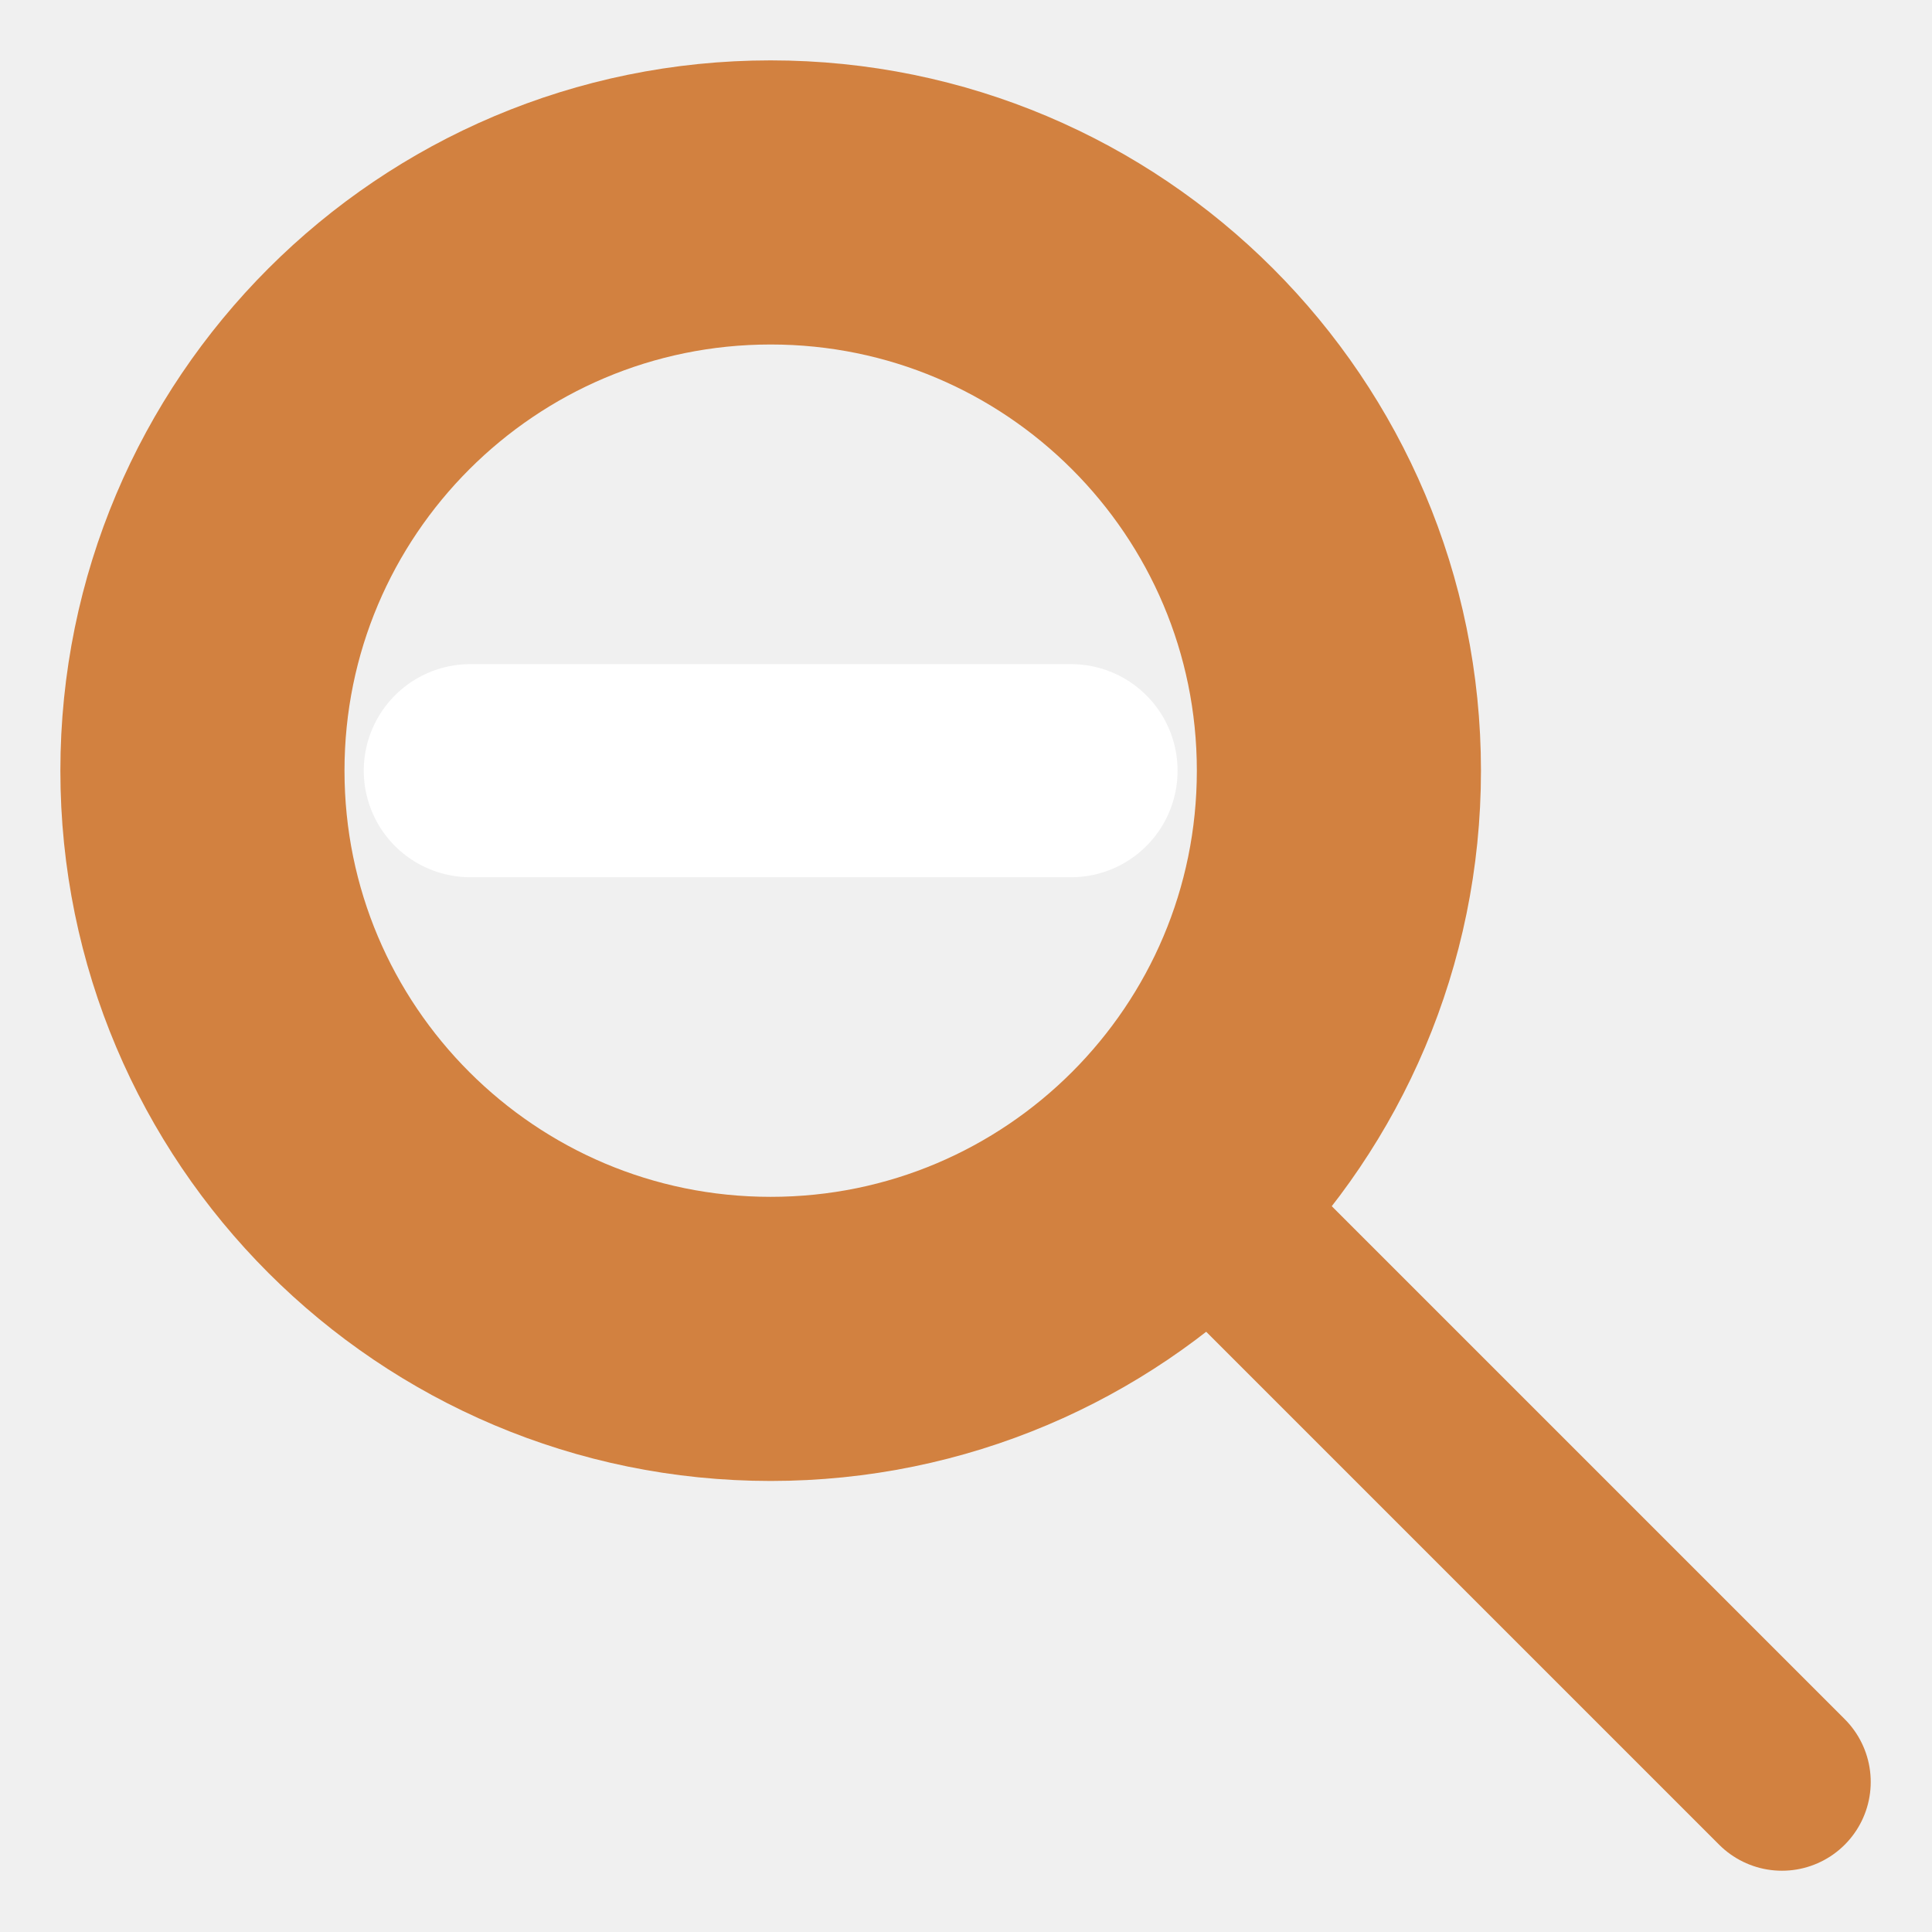
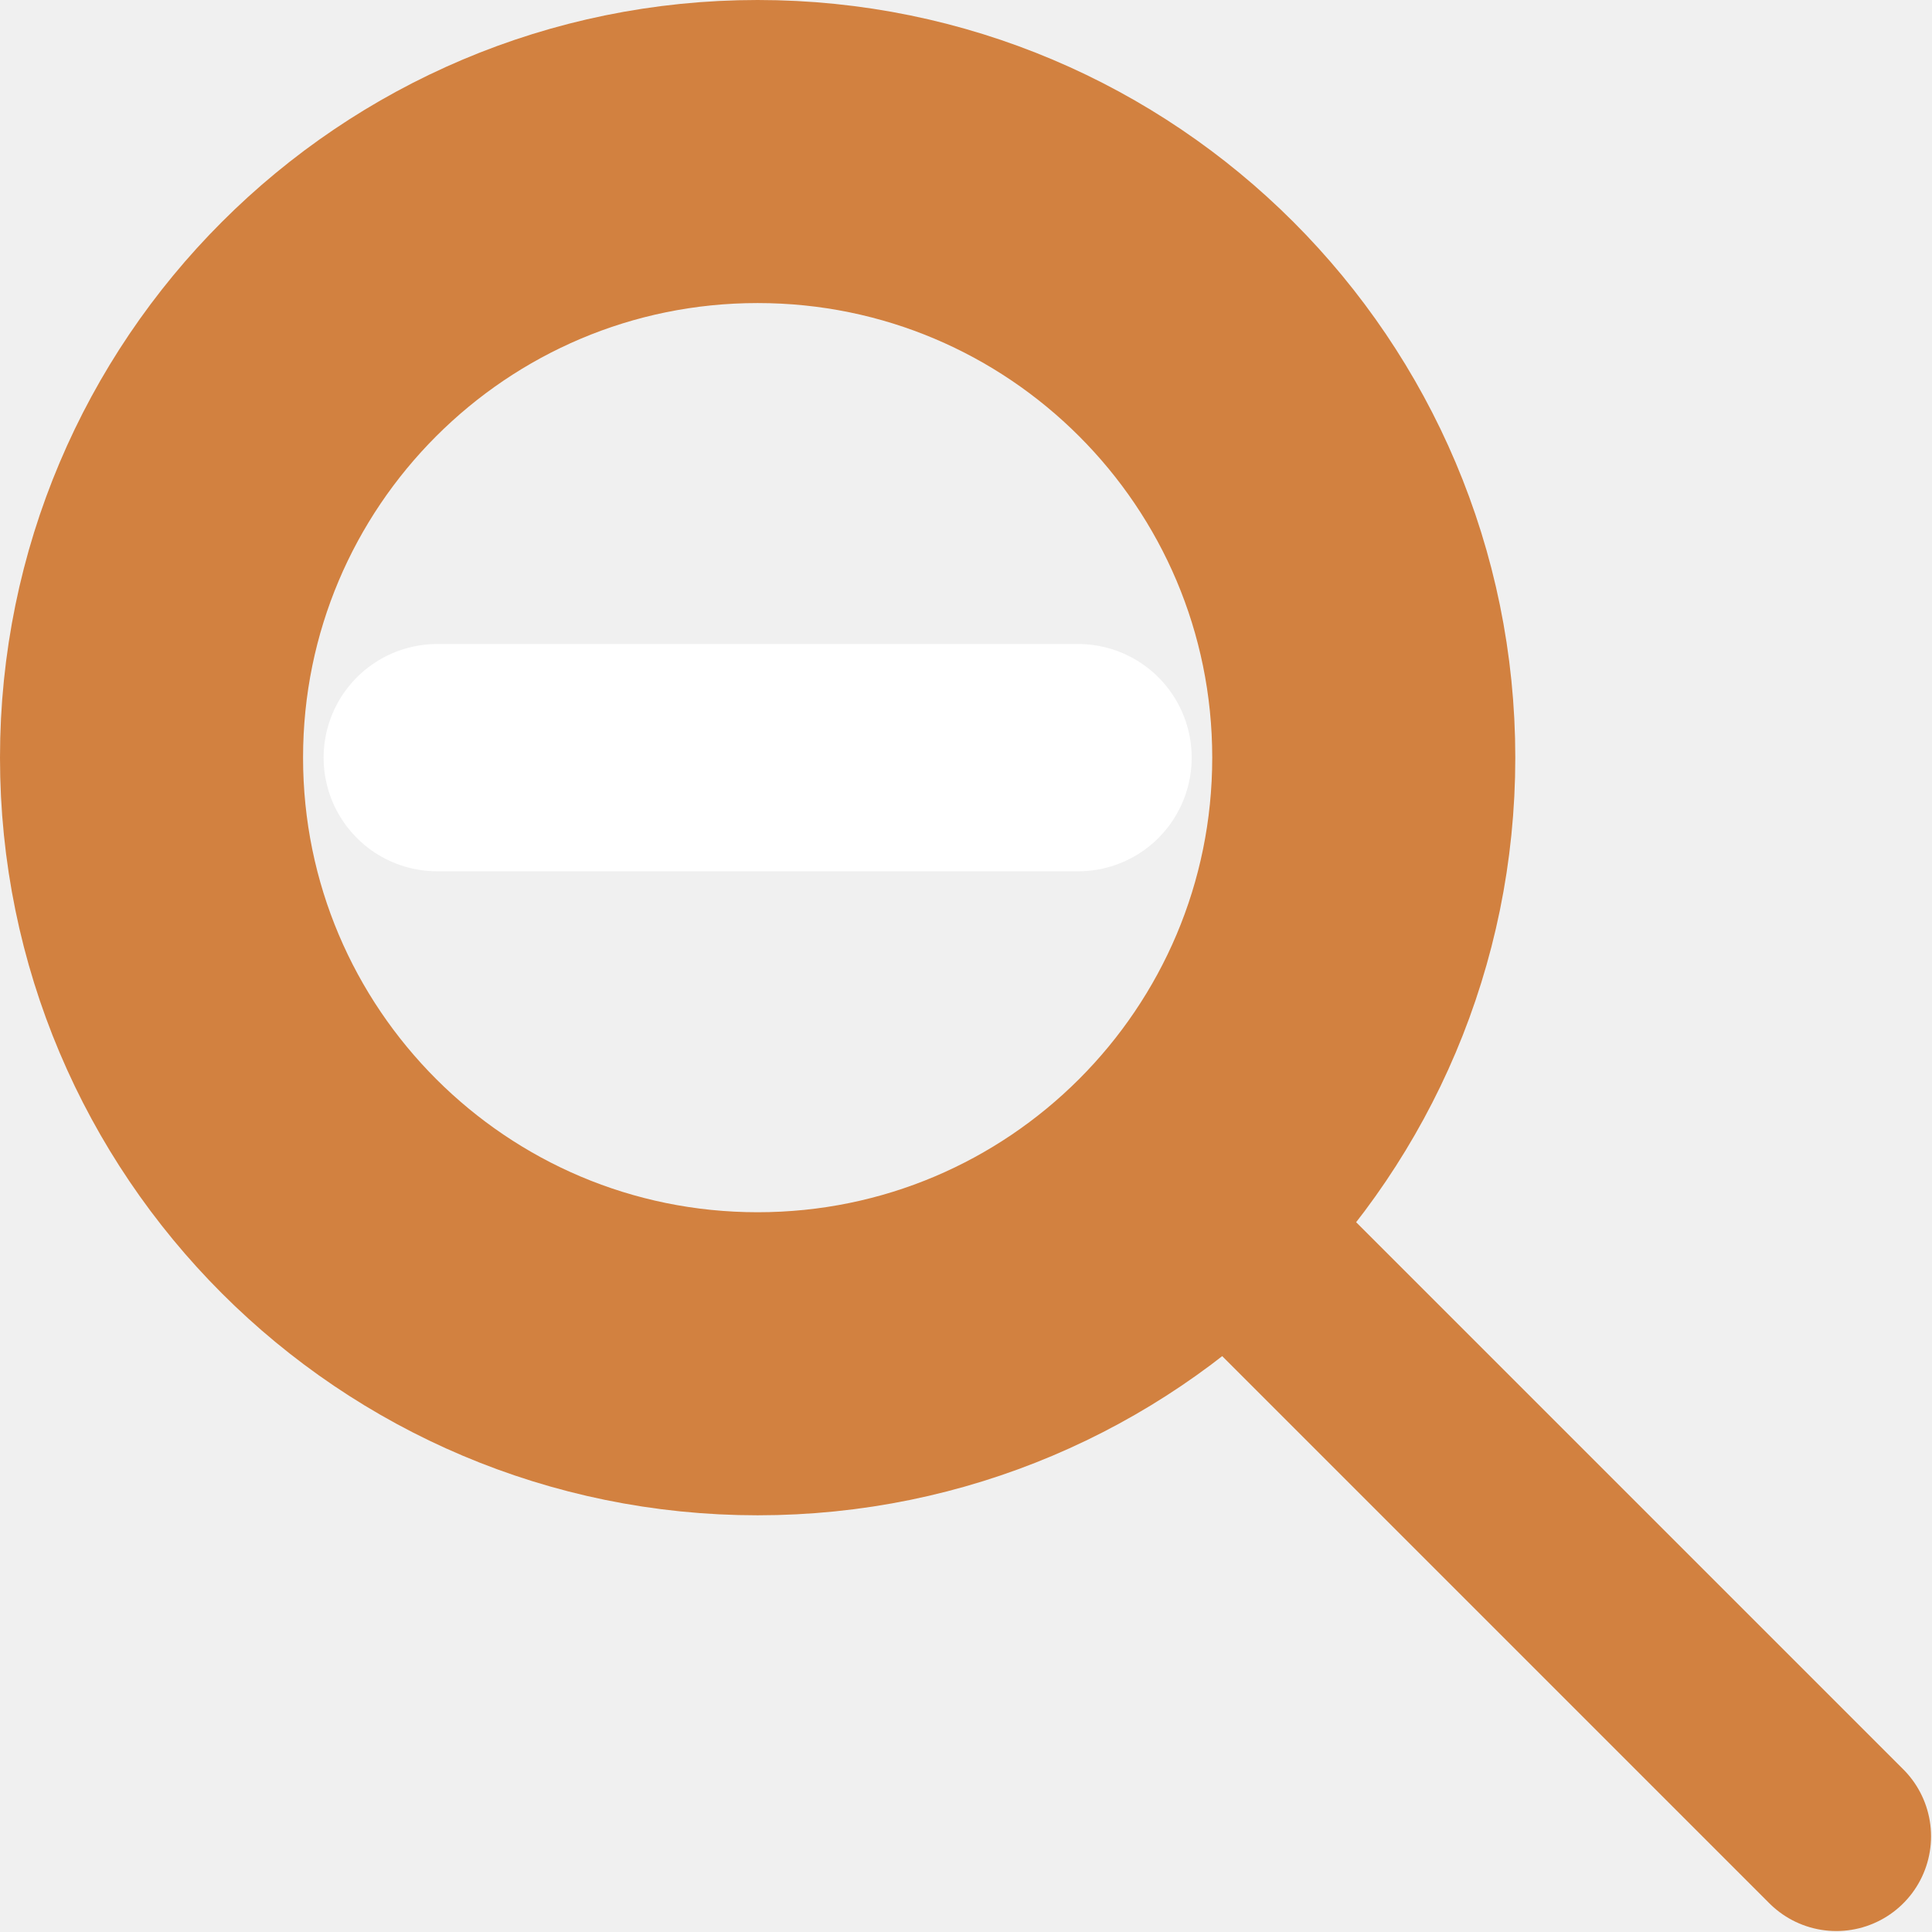
<svg xmlns="http://www.w3.org/2000/svg" x="0px" y="0px" width="96" height="96" viewBox="0 0 96 96" preserveAspectRatio="xMidYMid meet" version="1.1" id="svg873">
  <defs id="defs877" />
-   <g id="g1096" transform="matrix(0.1764705,0,0,0.1764705,-2.294117,-2.294104)">
+   <g id="g1096" transform="matrix(0.1882352,0,0,0.1882352,-5.647057,-5.647044)">
    <path id="path846-3-6" d="M 345.253,345.253 514.748,514.747" style="fill:none;stroke:#d28140;stroke-width:50;stroke-linecap:round;stroke-linejoin:miter;stroke-miterlimit:4;stroke-dasharray:none;stroke-opacity:1" />
    <circle r="160" cy="230" cx="230" id="path852" style="fill:none;fill-opacity:1;stroke:#d28140;stroke-width:80;stroke-linecap:round;stroke-linejoin:round;stroke-miterlimit:4;stroke-dasharray:none;stroke-dashoffset:0;stroke-opacity:1;paint-order:normal" />
    <path id="path854" d="M 145.427,230.003 H 314.573" style="fill:none;stroke:#ffffff;stroke-width:60;stroke-linecap:round;stroke-linejoin:miter;stroke-miterlimit:4;stroke-dasharray:none;stroke-opacity:1" />
  </g>
</svg>
